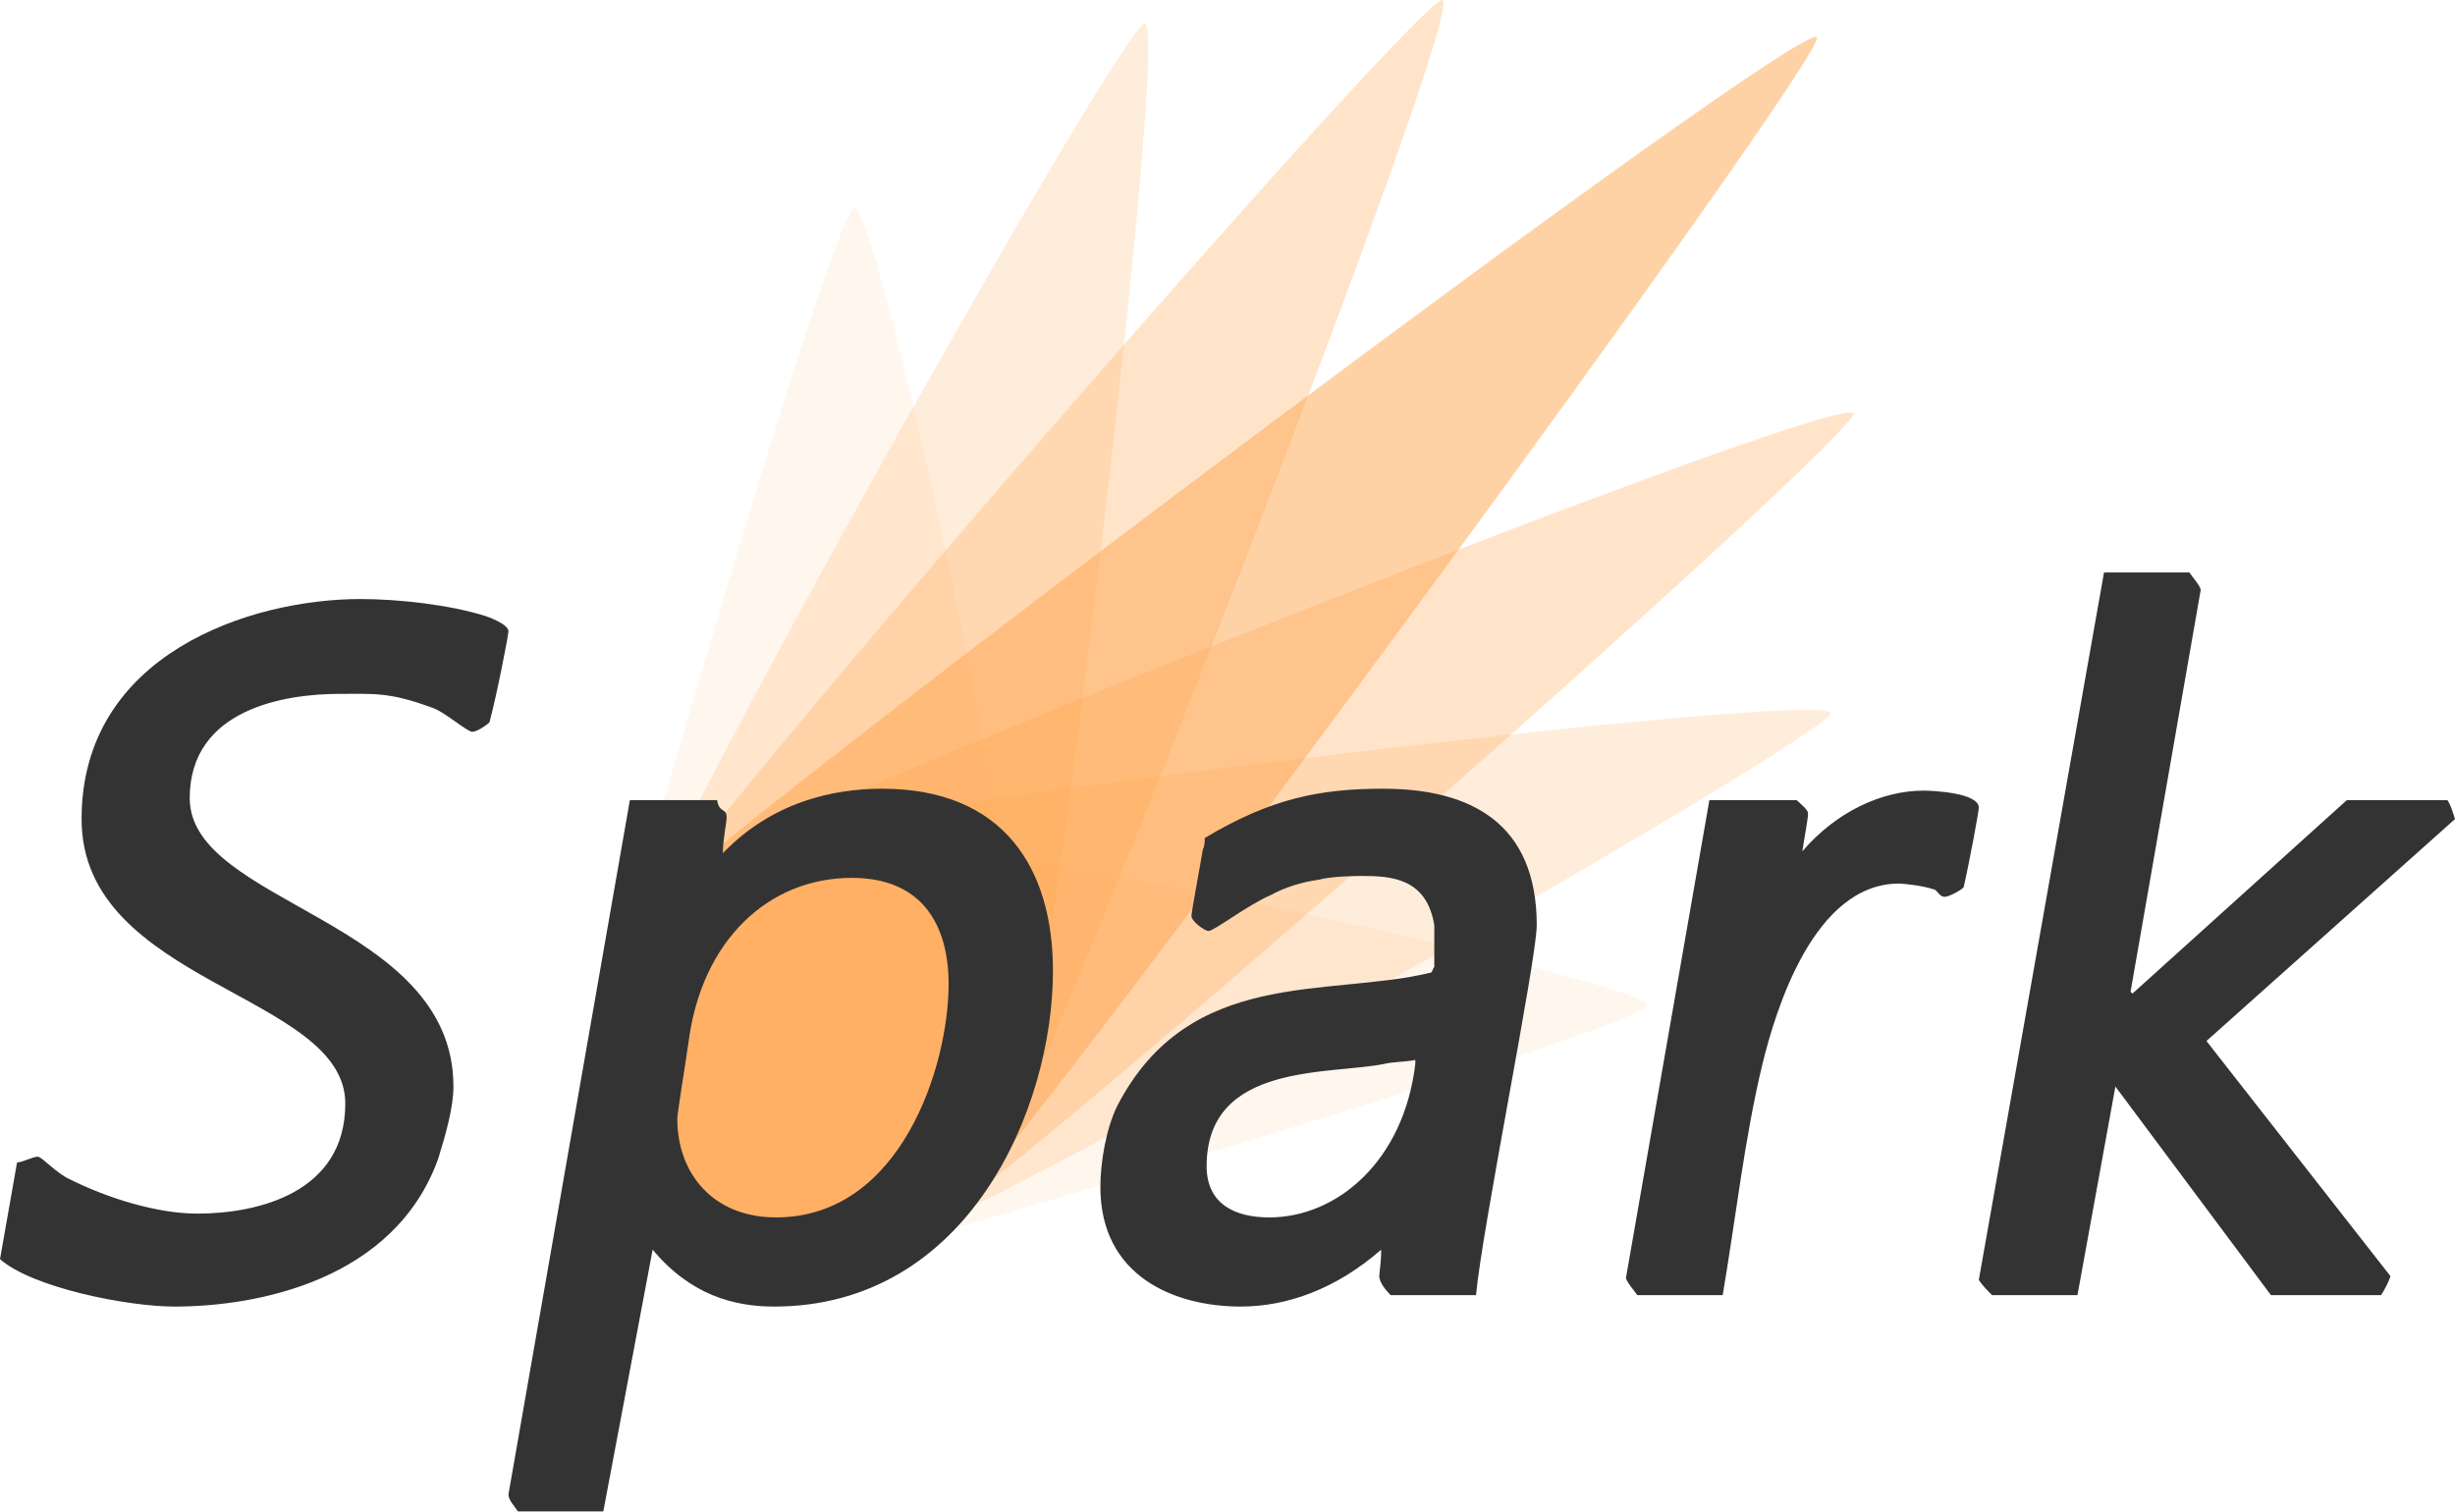
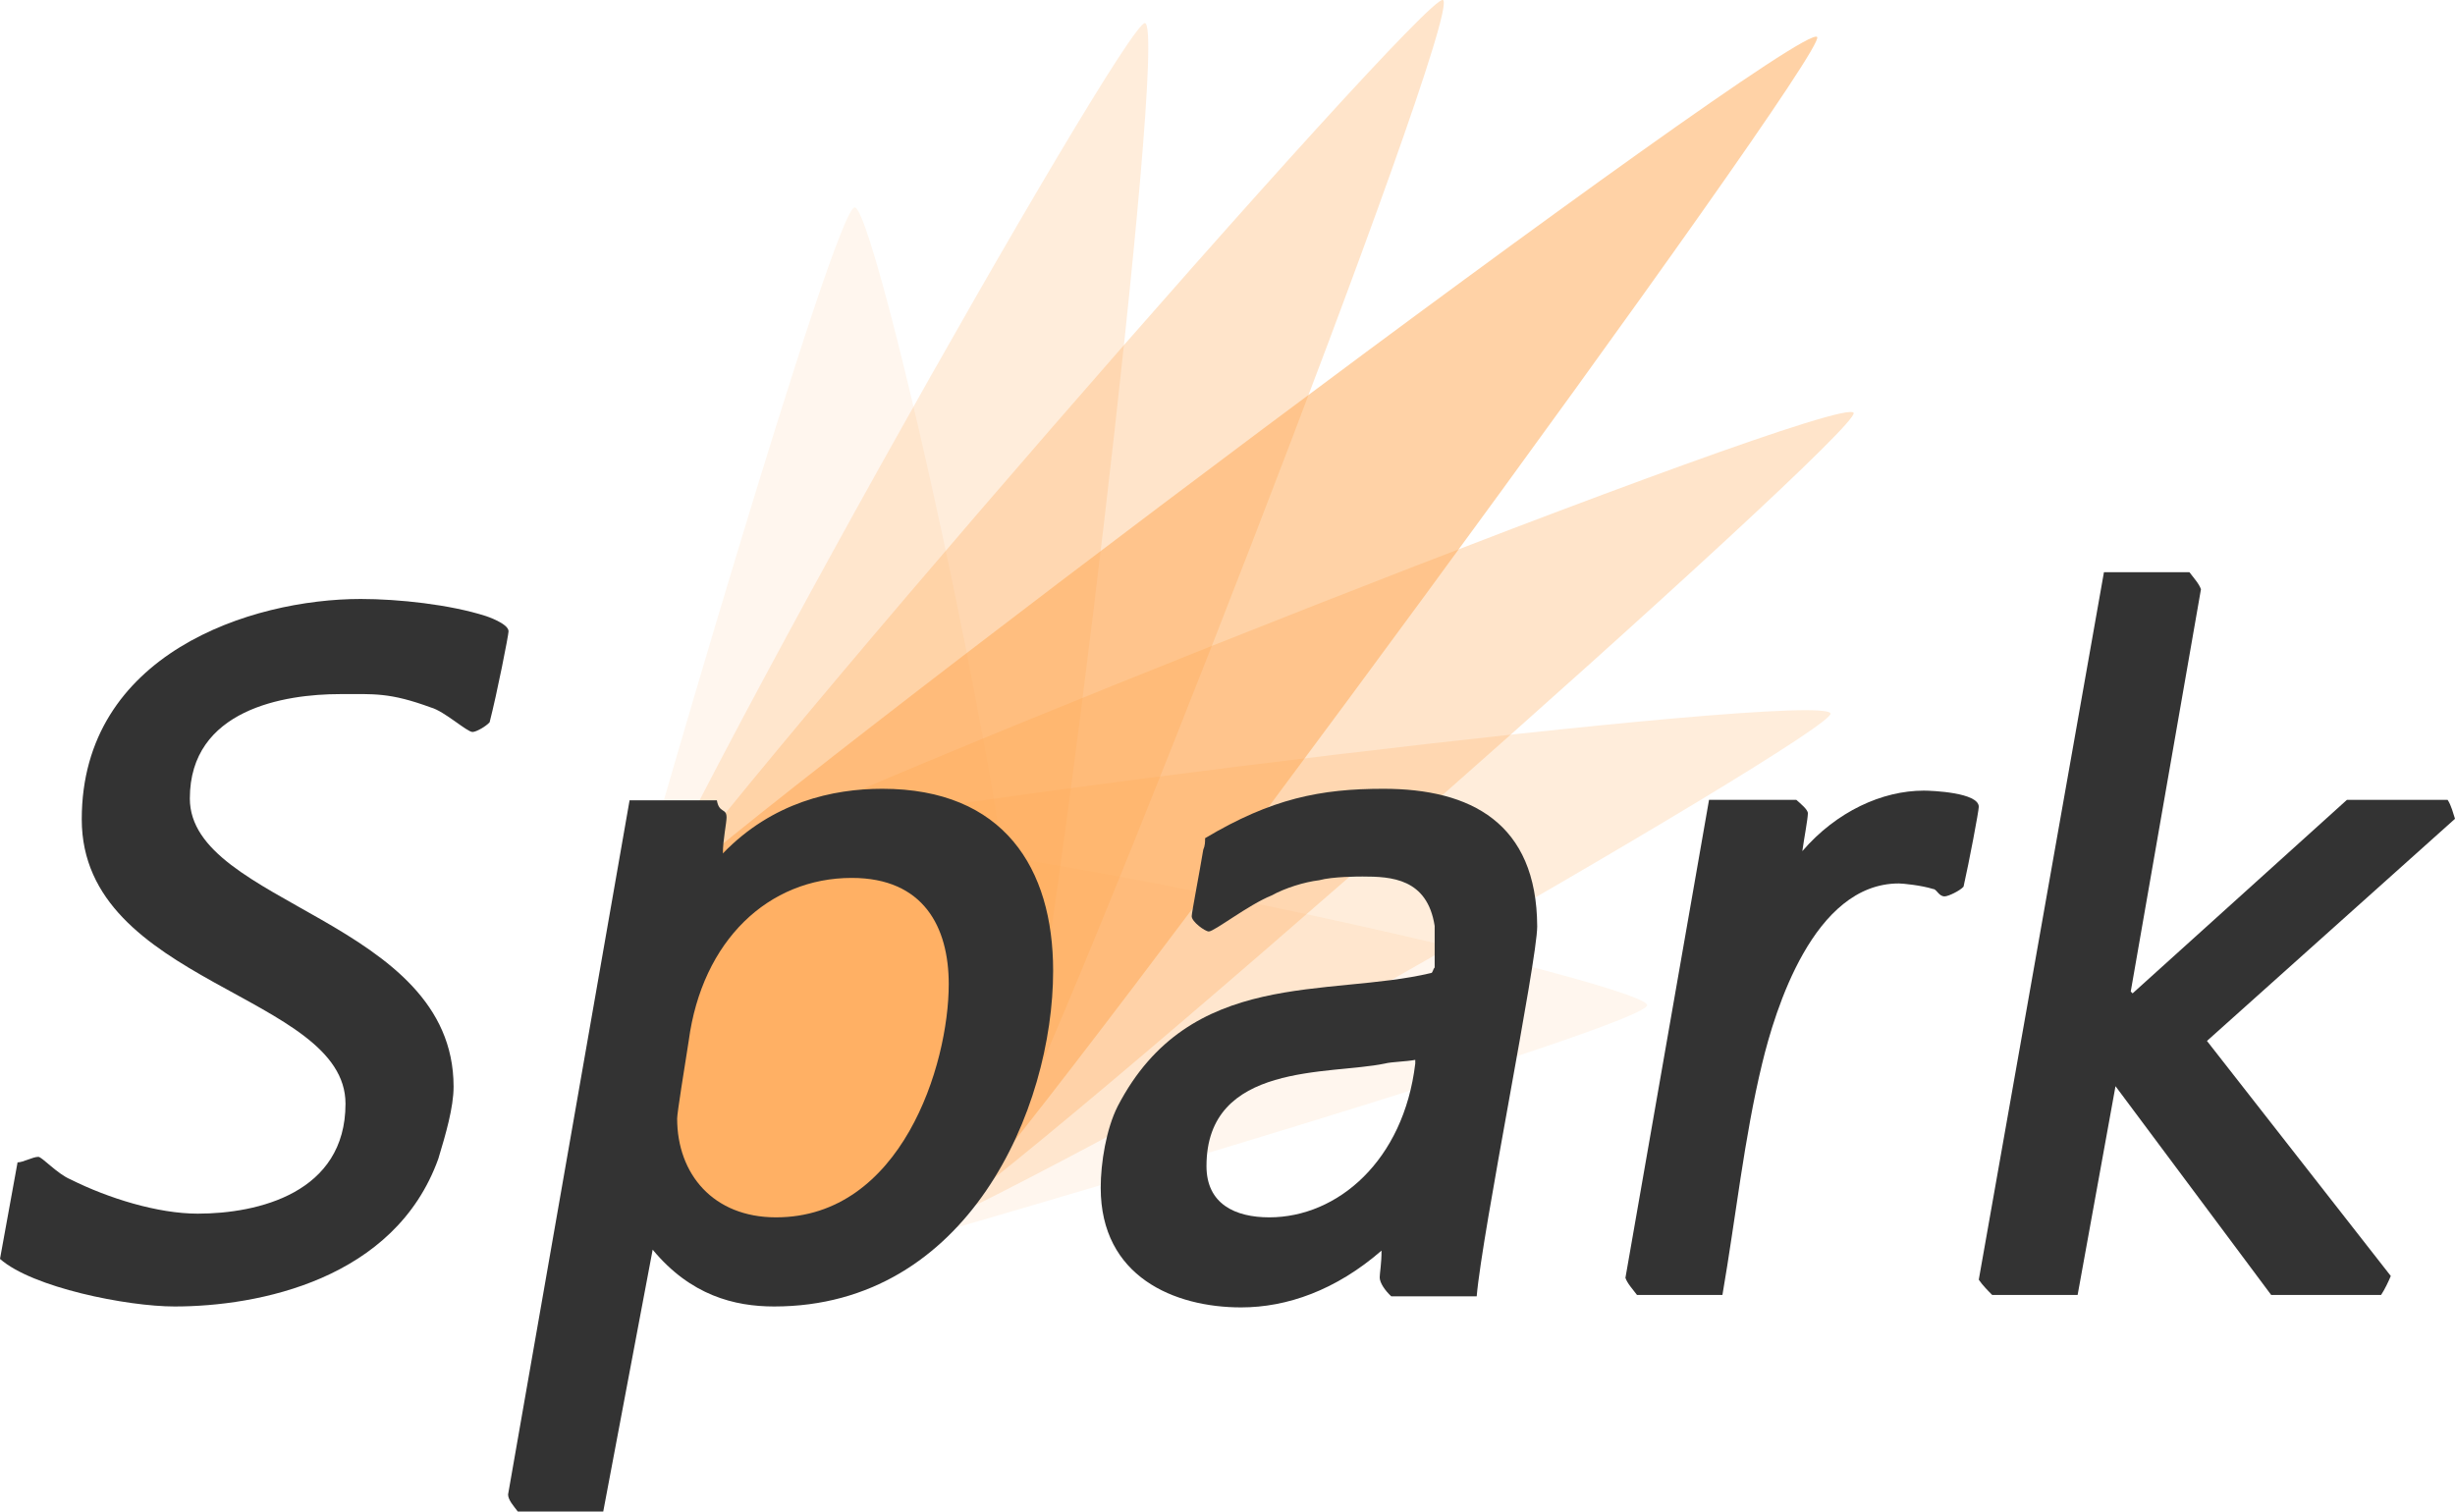
- <svg xmlns="http://www.w3.org/2000/svg" version="1.1" id="Layer_1" x="0px" y="0px" width="1294px" height="796.8px" viewBox="0 0 1294 796.8" enable-background="new 0 0 1294 796.8" xml:space="preserve">
-   <path opacity="0.5" fill-rule="evenodd" clip-rule="evenodd" fill="#FFA64D" d="M348.3,472.8c43.7-44.2,600-462.7,609.4-453.2  C965,27,551.4,589.8,507.5,633.8c-43.8,44-114.8,43.6-158.7-0.8C304.9,588.6,304.7,516.9,348.3,472.8z" />
-   <path opacity="0.3" fill-rule="evenodd" clip-rule="evenodd" fill="#FFA64D" d="M372.9,453.2c53.6-31.4,597.3-247,604-235.3  c5.1,9.1-438.3,401.1-492,432.3c-53.6,31.2-122,12.3-152.8-42C301.1,553.9,319.4,484.5,372.9,453.2z" />
-   <path opacity="0.3" fill-rule="evenodd" clip-rule="evenodd" fill="#FFA64D" d="M527,608.4C558.2,554.4,772,6.7,760.4,0  c-9-5.2-398.1,441.6-429.1,495.7c-30.9,54-12.2,122.9,41.8,153.9C427.1,680.7,496,662.3,527,608.4z" />
-   <path opacity="0.2" fill-rule="evenodd" clip-rule="evenodd" fill="#FFA64D" d="M399.1,441.6c59.9-16.3,562.2-78.5,565.7-65.6  c2.7,10-448.4,268.5-508.4,284.8c-60,16.2-121.3-19.8-137-80.3C303.6,520.1,339.3,457.9,399.1,441.6z" />
-   <path opacity="9.999999e-002" fill-rule="evenodd" clip-rule="evenodd" fill="#FFA64D" d="M399.1,441.6  c59.9-16.3,465.8,75.4,469.2,88.2c2.7,10-352,114.7-412,130.9c-60,16.2-121.3-19.8-137-80.3C303.6,520.1,339.3,457.9,399.1,441.6z" />
-   <path opacity="9.999999e-002" fill-rule="evenodd" clip-rule="evenodd" fill="#FFA64D" d="M538.5,582c16.2-60.3-75-469-87.8-472.5  c-10-2.7-113.7,354.5-129.8,414.9c-16.1,60.4,19.7,122.1,79.8,137.9C460.7,678.1,522.4,642.2,538.5,582z" />
-   <path opacity="0.2" fill-rule="evenodd" clip-rule="evenodd" fill="#FFA64D" d="M538.6,582c16.2-60.3,77.6-566.2,64.9-569.7  C593.5,9.6,337.1,464,320.9,524.5c-16.1,60.4,19.7,122.1,79.8,137.9C460.7,678.2,522.4,642.2,538.6,582z" />
-   <path fill-rule="evenodd" clip-rule="evenodd" fill="#333333" d="M746,560.8c-6,51-41,81-77,81c-18,0-33-7-33-27c0-55,65-48,94-54  c4-1,11-1,16-2V560.8z M500,518.8c0,43-25,123-91,123c-33,0-52-23-52-52c0-3,4-27,6-41c7-53,42-86,86-86  C487,462.8,500,488.8,500,518.8z M1043,425.8c0,2-5,29-8,42c-2,2-8,5-10,5c-3,0-4-4-6-4c-6-2-16-3-18-3c-45,0-65.1,66.8-72,95  c-9.5,39.2-14,81-21,122h-45c-2-3-5-6-6-9l44-252h46c2,2,6,5,6,7c0,3-2,13-3,20c18-21,42-32,64-32C1018,416.8,1043,417.8,1043,425.8  z M810,487.8c0,18-29,161-32,195h-45c-3-3-6-7-6-10c0-2,1-7,1-14c-24,21-50,30-74,30c-35,0-74-16-74-63c0-13,3-31,9-43  c38-73,111-57,165-70c1,0,1-2,2-3v-22c-4-25-23-26-38-26c-2,0-16,0-23,2c-8,1-18,4-25,8c-12,5-30,19-33,19c-2,0-9-5-9-8  c0-2,4-23,6-35c1-2,1-4,1-6c35-21,61-26,94-26C775,415.8,810,433.8,810,487.8z M555,511.8c0,73-45,177-147,177c-21,0-44-6-64-30  l-26,138h-45c-2-3-5-6-5-9l64-366h46c1,7,5,4,5,9c0,3-2,12-2,19c26-27,58-34,84-34C529,415.8,555,457.8,555,511.8z M256,324.8  c0,0,12,4,12,8c0,2-6,33-10,48c-2,2-7,5-9,5c-3,0-15-11-22-13c-22-8-30-7-48-7c-29,0-79,8-79,55c0,56,139,64,139,152c0,11-4,25-8,38  c-23,64-95,78-139,78c-25,0-75-10-92-25l9-51c3,0,8-3,11-3c2,0,10,9,17,12c20,10,46,18,67,18c32,0,78-11,78-58c0-58-139-63-139-150  s89-116,147-116C210,315.8,237,318.8,256,324.8z M1154,301.8c2,3,5,6,6,9l-37,212l1,1l113-102h53c2,3,3,7,4,10l-131,117l97,124  c-1,3-3,7-5,10h-58l-82-110l-20,110h-45c-2-2-5-5-7-8l66-373H1154z" />
+ <svg xmlns="http://www.w3.org/2000/svg" version="1.1" x="0" y="0" width="531.5" height="327.3" viewBox="0 0 531.5 327.3" enable-background="new 0 -0.045 531.547 327.326" xml:space="preserve">
+   <path opacity="0.5" fill="#FFA64D" enable-background="new    " d="M143.1 194.2C161 176 389.5 4.1 393.4 8c3 3-166.9 234.2-184.9 252.3 -18 18.1-47.2 17.9-65.2-0.3C125.2 241.8 125.2 212.3 143.1 194.2z" />
+   <path opacity="0.3" fill="#FFA64D" enable-background="new    " d="M153.2 186.1c22-12.9 245.4-101.5 248.1-96.7 2.1 3.7-180 164.8-202.1 177.6 -22 12.8-50.1 5.1-62.8-17.3C123.7 227.5 131.2 199 153.2 186.1z" />
+   <path opacity="0.3" fill="#FFA64D" enable-background="new    " d="M216.5 249.9C229.3 227.7 317.1 2.7 312.4 0c-3.7-2.1-163.5 181.4-176.3 203.6 -12.7 22.2-5 50.5 17.2 63.2C175.4 279.6 203.7 272 216.5 249.9z" />
+   <path opacity="0.2" fill="#FFA64D" enable-background="new    " d="M163.9 181.4c24.6-6.7 230.9-32.2 232.4-26.9 1.1 4.1-184.2 110.3-208.8 117 -24.6 6.7-49.8-8.1-56.3-33C124.7 213.6 139.4 188.1 163.9 181.4z" />
+   <path opacity="0.1" fill="#FFA64D" enable-background="new    " d="M163.9 181.4c24.6-6.7 191.3 31 192.7 36.2 1.1 4.1-144.6 47.1-169.2 53.8 -24.6 6.7-49.8-8.1-56.3-33C124.7 213.6 139.4 188.1 163.9 181.4z" />
+   <path opacity="0.1" fill="#FFA64D" enable-background="new    " d="M221.2 239c6.7-24.8-30.8-192.7-36.1-194.1 -4.1-1.1-46.7 145.6-53.3 170.4 -6.6 24.8 8.1 50.2 32.8 56.6C189.2 278.5 214.6 263.8 221.2 239z" />
+   <path opacity="0.2" fill="#FFA64D" enable-background="new    " d="M221.2 239c6.7-24.8 31.9-232.6 26.7-234 -4.1-1.1-109.4 185.5-116.1 210.4 -6.6 24.8 8.1 50.2 32.8 56.6C189.2 278.6 214.6 263.8 221.2 239z" />
+   <path fill="#333333" d="M191 170.8c-10.7 0-23.8 2.9-34.5 14 0-2.9 0.8-6.6 0.8-7.8 0-2.1-1.6-0.8-2.1-3.7h-18.9l-26.3 150.3c0 1.2 1.2 2.5 2.1 3.7h18.5l10.7-56.7c8.2 9.9 17.7 12.3 26.3 12.3 41.9 0 60.4-42.7 60.4-72.7C228 188 217.3 170.8 191 170.8zM168 263.6c-13.6 0-21.4-9.4-21.4-21.4 0-1.2 1.6-11.1 2.5-16.8 2.9-21.8 17.3-35.3 35.3-35.3 15.6 0 21 10.7 21 23C205.4 230.7 195.1 263.6 168 263.6z" />
+   <path fill="#333333" d="M105.2 133.4c-7.8-2.5-18.9-3.7-27.1-3.7 -23.8 0-60.4 11.9-60.4 47.7 0 35.7 57.1 37.8 57.1 61.6 0 19.3-18.9 23.8-32 23.8 -8.6 0-19.3-3.3-27.5-7.4 -2.9-1.2-6.2-4.9-7-4.9 -1.2 0-3.3 1.2-4.5 1.2L0 272.6c7 6.2 27.5 10.3 37.8 10.3 18.1 0 47.7-5.8 57.1-32 1.6-5.3 3.3-11.1 3.3-15.6 0-36.1-57.1-39.4-57.1-62.4 0-19.3 20.5-22.6 32.5-22.6 7.4 0 10.7-0.4 19.7 2.9 2.9 0.8 7.8 5.3 9 5.3 0.8 0 2.9-1.2 3.7-2.1 1.6-6.2 4.1-18.9 4.1-19.7C110.1 135 105.2 133.4 105.2 133.4z" />
+   <path fill="#333333" d="M299.5 170.8c-13.6 0-24.2 2.1-38.6 10.7 0 0.8 0 1.6-0.4 2.5 -0.8 4.9-2.5 13.6-2.5 14.4 0 1.2 2.9 3.3 3.7 3.3 1.2 0 8.6-5.8 13.6-7.8 2.9-1.6 7-2.9 10.3-3.3 2.9-0.8 8.6-0.8 9.4-0.8 6.2 0 14 0.4 15.6 10.7v9c-0.4 0.4-0.4 1.2-0.8 1.2 -22.2 5.3-52.2-1.2-67.8 28.8 -2.5 4.9-3.7 12.3-3.7 17.7 0 19.3 16 25.9 30.4 25.9 9.9 0 20.5-3.7 30.4-12.3 0 2.9-0.4 4.9-0.4 5.8 0 1.2 1.2 2.9 2.5 4.1h18.5c1.2-14 13.1-72.7 13.1-80.1C332.7 178.2 318.4 170.8 299.5 170.8zM306.4 230.3c-2.5 21-16.8 33.3-31.6 33.3 -7.4 0-13.6-2.9-13.6-11.1 0-22.6 26.7-19.7 38.6-22.2 1.6-0.4 4.5-0.4 6.6-0.8V230.3z" />
+   <path fill="#333333" d="M416.5 171.2c-9 0-18.9 4.5-26.3 13.1 0.4-2.9 1.2-7 1.2-8.2 0-0.8-1.6-2.1-2.5-2.9h-18.9l-18.1 103.5c0.4 1.2 1.6 2.5 2.5 3.7h18.5c2.9-16.8 4.7-34 8.6-50.1 2.8-11.6 11.1-39 29.6-39 0.8 0 4.9 0.4 7.4 1.2 0.8 0 1.2 1.6 2.5 1.6 0.8 0 3.3-1.2 4.1-2.1 1.2-5.3 3.3-16.4 3.3-17.3C428.4 171.6 418.2 171.2 416.5 171.2z" />
+   <path fill="#333333" d="M531.5 177.3c-0.4-1.2-0.8-2.9-1.6-4.1h-21.8l-46.4 41.9 -0.4-0.4 15.2-87.1c-0.4-1.2-1.6-2.5-2.5-3.7h-18.5l-27.1 153.2c0.8 1.2 2.1 2.5 2.9 3.3h18.5l8.2-45.2 33.7 45.2h23.8c0.8-1.2 1.6-2.9 2.1-4.1l-39.8-50.9L531.5 177.3z" />
</svg>
